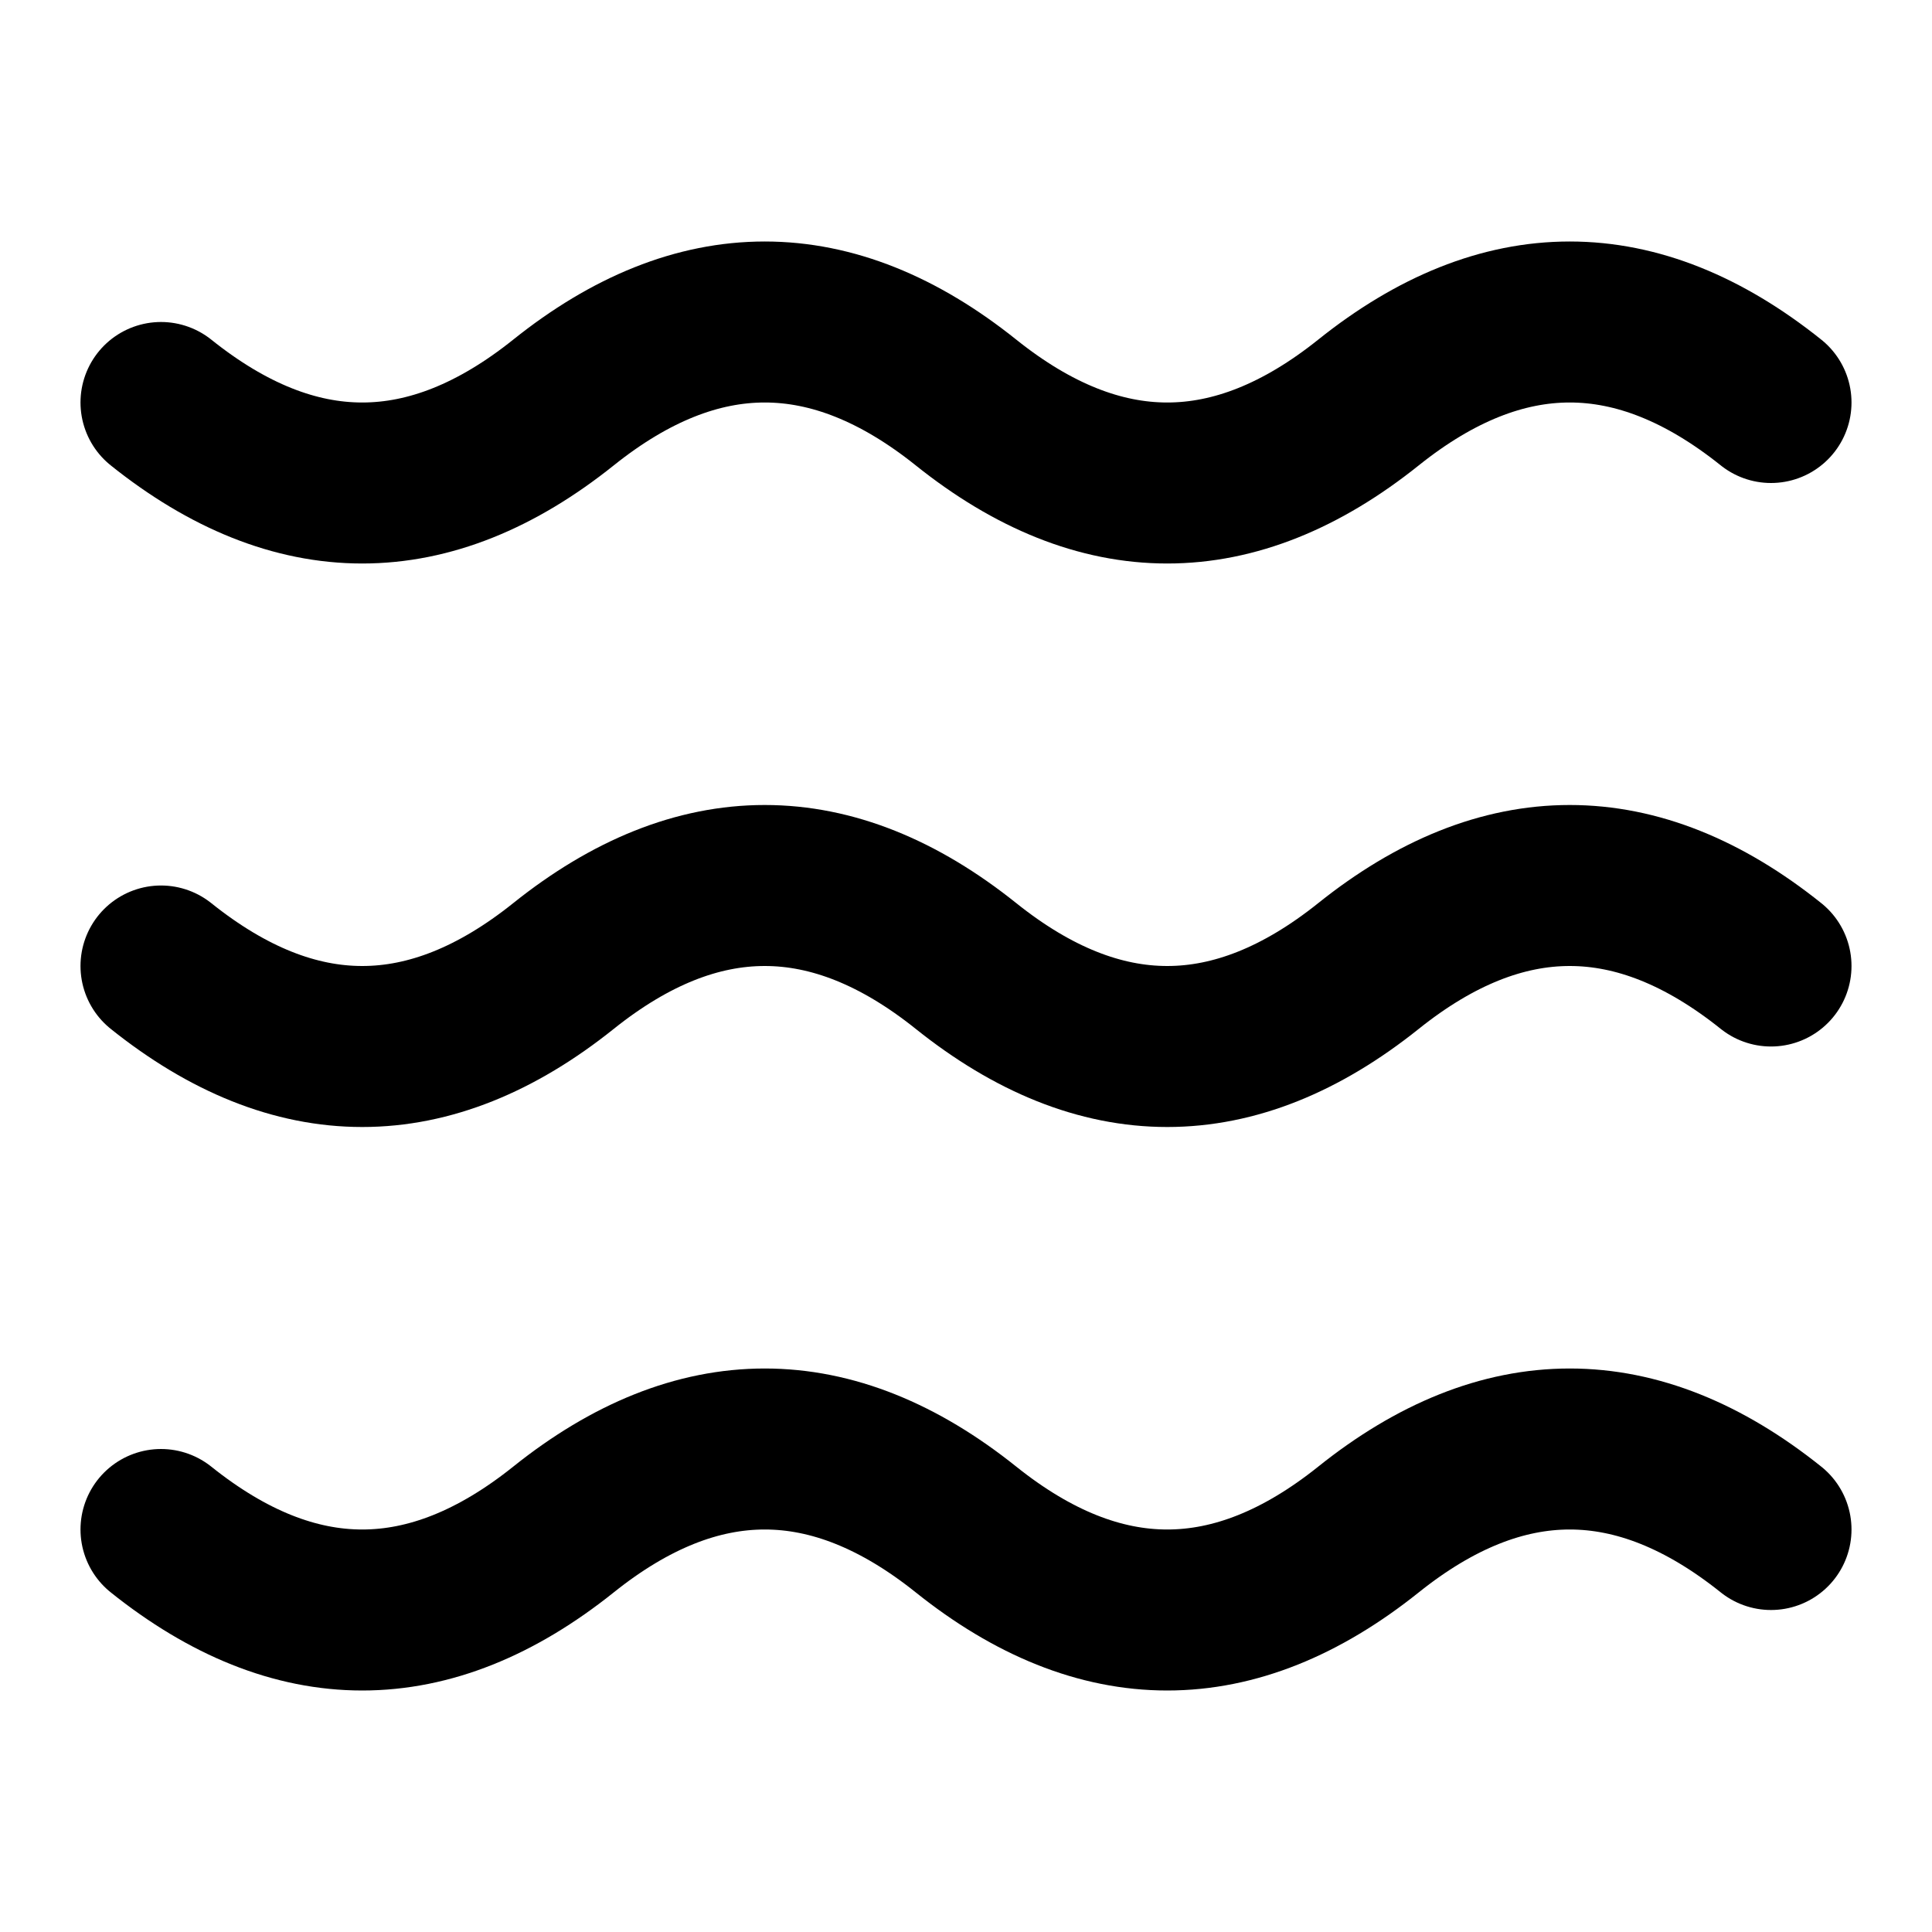
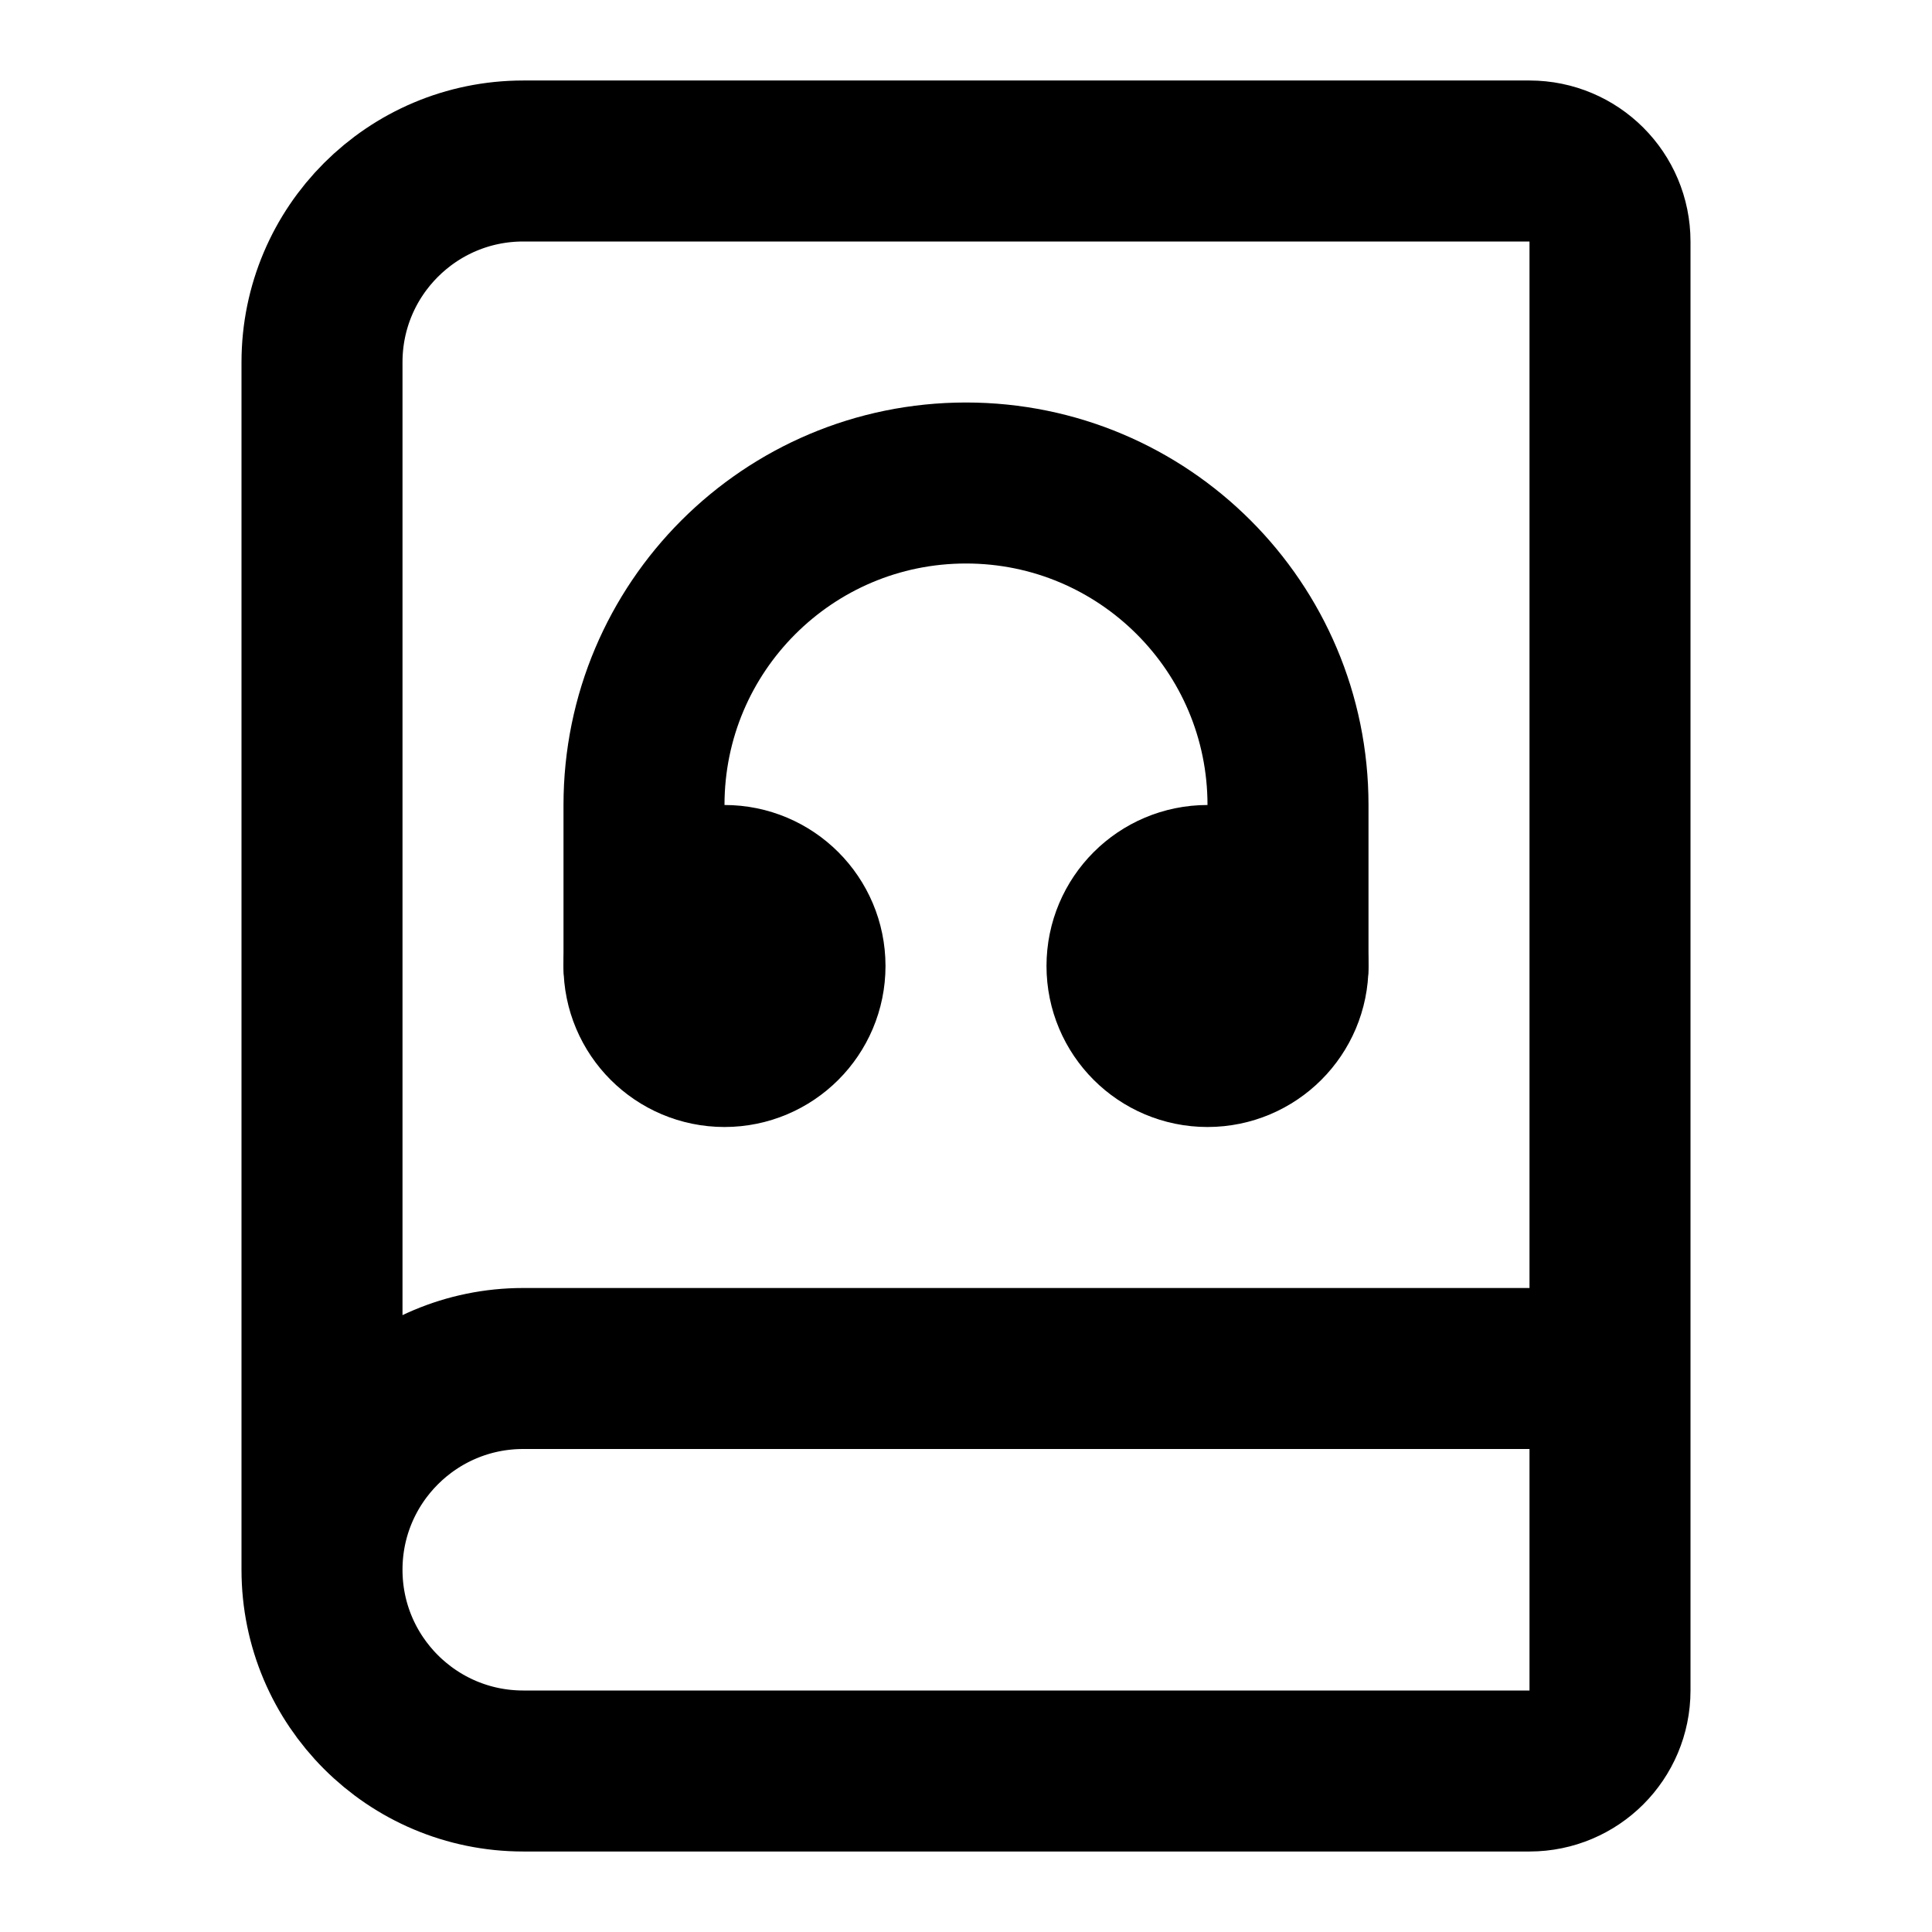
- <svg xmlns="http://www.w3.org/2000/svg" width="24" height="24" viewBox="0 0 24 24" fill="none" stroke="currentColor" stroke-width="2" stroke-linecap="round" stroke-linejoin="round" class="lucide lucide-waves-horizontal-icon lucide-waves-horizontal">
-   <path d="M2 12q2.5 2 5 0t5 0 5 0 5 0" />
-   <path d="M2 19q2.5 2 5 0t5 0 5 0 5 0" />
-   <path d="M2 5q2.5 2 5 0t5 0 5 0 5 0" />
+ <svg xmlns="http://www.w3.org/2000/svg" width="24" height="24" viewBox="0 0 24 24" fill="none" stroke="currentColor" stroke-width="2" stroke-linecap="round" stroke-linejoin="round" class="lucide lucide-book-headphones-icon lucide-book-headphones">
+   <path d="M4 19.5v-15A2.5 2.5 0 0 1 6.5 2H19a1 1 0 0 1 1 1v18a1 1 0 0 1-1 1H6.5a1 1 0 0 1 0-5H20" />
+   <path d="M8 12v-2a4 4 0 0 1 8 0v2" />
+   <circle cx="15" cy="12" r="1" />
+   <circle cx="9" cy="12" r="1" />
</svg>
